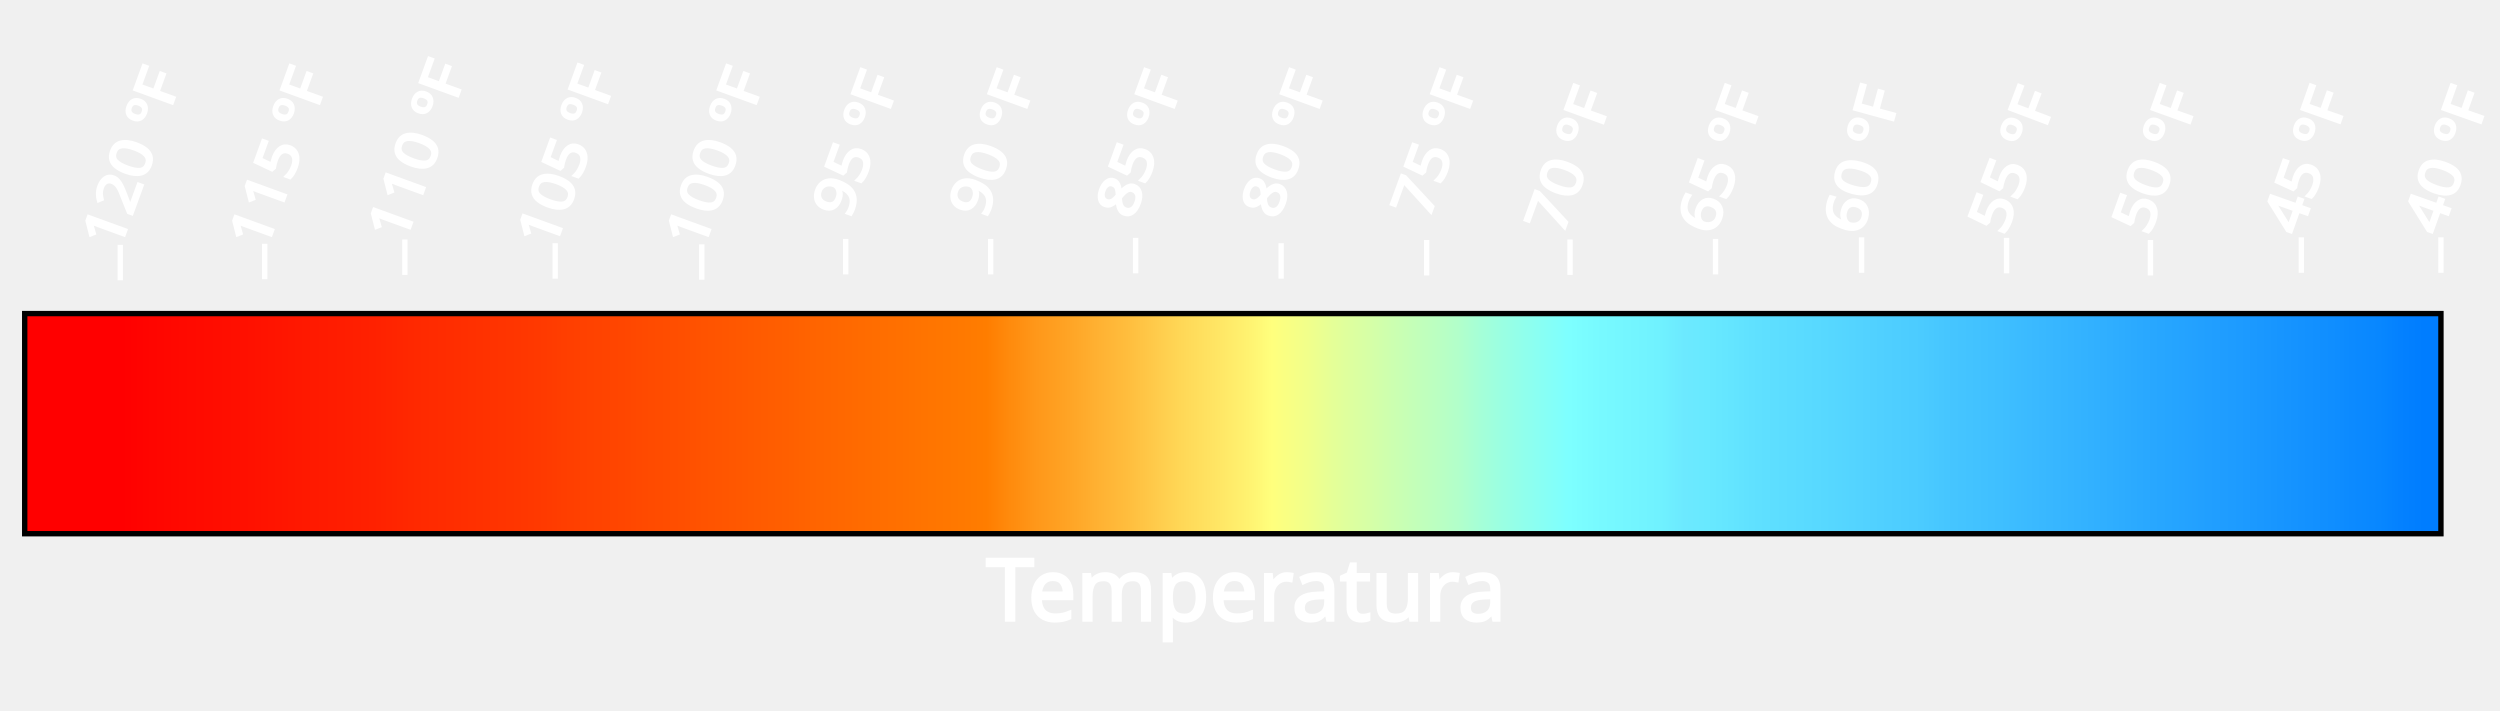
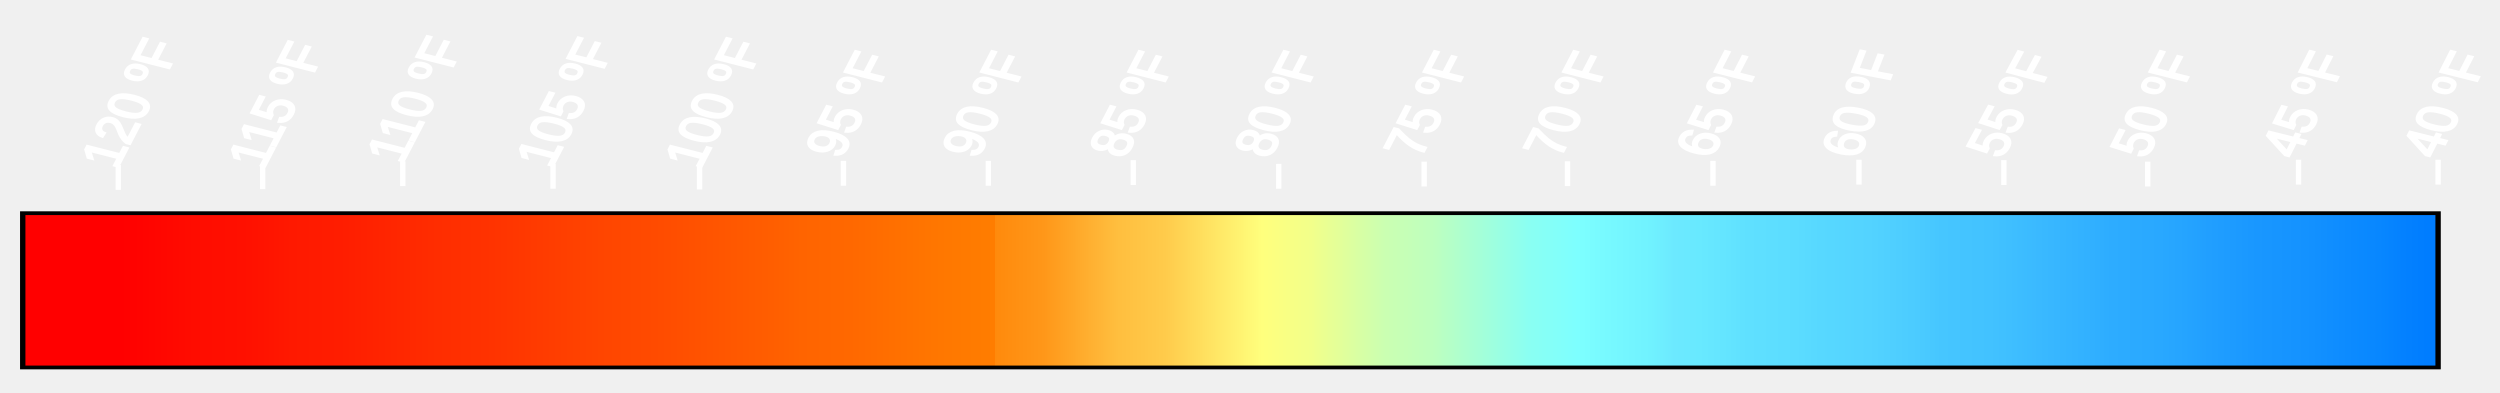
- <svg xmlns="http://www.w3.org/2000/svg" version="1.1" id="Layer_1" x="0px" y="0px" viewBox="0 0 465.6 132.3" style="enable-background:new 0 0 465.6 132.3;" xml:space="preserve">
-   <style type="text/css">
- 	.st0{fill:url(#SVGID_1_);}
- 	.st1{fill:none;stroke:white;stroke-miterlimit:10;}
- 	.st2{fill:none;}
- 	.st3{stroke:white;stroke-width:0.5;stroke-miterlimit:10;fill:white;}
- 	.st4{font-family:'ArialMT';}
- 	.st5{font-size:10.531px;}
- 	.st6{font-size:16px;}
- 	.st7{fill:none;stroke:#000000;stroke-width:12;stroke-miterlimit:10;}
- 	.st8{fill-rule:evenodd;clip-rule:evenodd;fill:url(#SVGID_2_);}
- 	.st9{fill-rule:evenodd;clip-rule:evenodd;fill:url(#SVGID_3_);}
- 	.st10{fill-rule:evenodd;clip-rule:evenodd;fill:url(#SVGID_4_);}
- </style>
-   <g>
-     <linearGradient id="SVGID_1_" gradientUnits="userSpaceOnUse" x1="-1651.465" y1="-833.594" x2="-1201.465" y2="-833.594" gradientTransform="matrix(-1 0 0 1 -1199.969 912.455)">
-       <stop offset="0" style="stop-color:#007DFF" />
-       <stop offset="1.000000e-02" style="stop-color:#0481FF" />
-       <stop offset="1.860000e-02" style="stop-color:#0887FF" />
-       <stop offset="3.000000e-02" style="stop-color:#0C8AFF" />
-       <stop offset="3.820000e-02" style="stop-color:#108EFF" />
-       <stop offset="5.100000e-02" style="stop-color:#1492FF" />
-       <stop offset="6.500000e-02" style="stop-color:#1997FF" />
-       <stop offset="7.630000e-02" style="stop-color:#1D9BFF" />
-       <stop offset="8.950000e-02" style="stop-color:#219FFF" />
-       <stop offset="0.103" style="stop-color:#25A4FF" />
-       <stop offset="0.115" style="stop-color:#29A8FF" />
-       <stop offset="0.125" style="stop-color:#2DACFF" />
-       <stop offset="0.138" style="stop-color:#32B1FF" />
-       <stop offset="0.149" style="stop-color:#36B5FF" />
-       <stop offset="0.161" style="stop-color:#3AB9FF" />
-       <stop offset="0.173" style="stop-color:#3EBEFF" />
-       <stop offset="0.185" style="stop-color:#42C2FF" />
-       <stop offset="0.198" style="stop-color:#46C6FF" />
-       <stop offset="0.208" style="stop-color:#4BCBFF" />
-       <stop offset="0.222" style="stop-color:#4FCFFF" />
-       <stop offset="0.234" style="stop-color:#53D3FF" />
-       <stop offset="0.248" style="stop-color:#57D8FF" />
-       <stop offset="0.262" style="stop-color:#5BDCFF" />
-       <stop offset="0.276" style="stop-color:#5FE0FF" />
-       <stop offset="0.287" style="stop-color:#64E5FF" />
-       <stop offset="0.297" style="stop-color:#68E9FF" />
-       <stop offset="0.306" style="stop-color:#6CE9FF" />
-       <stop offset="0.317" style="stop-color:#70F2FF" />
-       <stop offset="0.33" style="stop-color:#74F6FF" />
-       <stop offset="0.343" style="stop-color:#78FAFF" />
-       <stop offset="0.354" style="stop-color:#7DFFFF" />
-       <stop offset="0.367" style="stop-color:#8AFFF2" />
-       <stop offset="0.379" style="stop-color:#97FFE5" />
-       <stop offset="0.39" style="stop-color:#A4FFD8" />
-       <stop offset="0.399" style="stop-color:#B1FFCB" />
-       <stop offset="0.412" style="stop-color:#BEFFBE" />
-       <stop offset="0.426" style="stop-color:#CBFFB1" />
-       <stop offset="0.439" style="stop-color:#D8FFA4" />
-       <stop offset="0.452" style="stop-color:#E5FF97" />
-       <stop offset="0.463" style="stop-color:#F2FF8A" />
-       <stop offset="0.477" style="stop-color:#FFFF7D" />
-       <stop offset="0.487" style="stop-color:#FFF270" />
-       <stop offset="0.5" style="stop-color:#FFE564" />
-       <stop offset="0.514" style="stop-color:#FFD857" />
-       <stop offset="0.525" style="stop-color:#FFCB4B" />
-       <stop offset="0.536" style="stop-color:#FFBE3E" />
-       <stop offset="0.549" style="stop-color:#FFB132" />
-       <stop offset="0.561" style="stop-color:#FFA425" />
-       <stop offset="0.575" style="stop-color:#FF9719" />
-       <stop offset="0.586" style="stop-color:#FF8A0C" />
-       <stop offset="0.595" style="stop-color:#FF7D00" />
-       <stop offset="0.608" style="stop-color:#FF7800" />
-       <stop offset="0.621" style="stop-color:#FF7400" />
-       <stop offset="0.631" style="stop-color:#FF7000" />
-       <stop offset="0.644" style="stop-color:#FF6C00" />
-       <stop offset="0.655" style="stop-color:#FF6800" />
-       <stop offset="0.667" style="stop-color:#FF6400" />
-       <stop offset="0.678" style="stop-color:#FF5F00" />
-       <stop offset="0.69" style="stop-color:#FF5B00" />
-       <stop offset="0.7" style="stop-color:#FF5700" />
-       <stop offset="0.712" style="stop-color:#FF5300" />
-       <stop offset="0.721" style="stop-color:#FF4F00" />
-       <stop offset="0.734" style="stop-color:#FF4B00" />
-       <stop offset="0.746" style="stop-color:#FF4600" />
-       <stop offset="0.759" style="stop-color:#FF4200" />
-       <stop offset="0.77" style="stop-color:#FF3E00" />
-       <stop offset="0.778" style="stop-color:#FF3A00" />
-       <stop offset="0.789" style="stop-color:#FF3600" />
-       <stop offset="0.802" style="stop-color:#FF3200" />
-       <stop offset="0.817" style="stop-color:#FF2D00" />
-       <stop offset="0.831" style="stop-color:#FF2900" />
-       <stop offset="0.84" style="stop-color:#FF2500" />
-       <stop offset="0.849" style="stop-color:#FF2100" />
-       <stop offset="0.862" style="stop-color:#FF1D00" />
-       <stop offset="0.877" style="stop-color:#FF1900" />
-       <stop offset="0.891" style="stop-color:#FF1400" />
-       <stop offset="0.902" style="stop-color:#FF1000" />
-       <stop offset="0.917" style="stop-color:#FF0C00" />
-       <stop offset="0.931" style="stop-color:#FF0800" />
-       <stop offset="0.943" style="stop-color:#FF0400" />
-       <stop offset="0.953" style="stop-color:#FF0000" />
+ <svg xmlns="http://www.w3.org/2000/svg" width="100%" height="100%" viewBox="0 0 420 66" version="1.1" xml:space="preserve" style="fill-rule:evenodd;clip-rule:evenodd;stroke-miterlimit:10;">
+   <g transform="matrix(0.901738,0,0,0.63216,-0.329174,-1.10245)">
+     <rect x="4.6" y="58.4" width="450" height="41" style="fill:url(#_Linear1);" />
+     <path d="M5.1,58.9L454.1,58.9L454.1,98.9L5.1,98.9L5.1,58.9M4.1,57.9L4.1,99.9L455.1,99.9L455.1,57.9L4.1,57.9Z" style="fill-rule:nonzero;" />
+   </g>
+   <g transform="matrix(0.901738,0,0,0.63216,-0.329174,-1.10245)">
+     <path d="M428.6,50.8L428.6,44.2" style="fill:none;fill-rule:nonzero;stroke:white;stroke-width:1px;" />
+     <path d="M428.6,50.8L428.6,44.2" style="fill:none;fill-rule:nonzero;" />
+   </g>
+   <g transform="matrix(0.901738,0,0,0.63216,-0.329174,-1.10245)">
+     <path d="M454.6,50.8L454.6,44.2" style="fill:none;fill-rule:nonzero;stroke:white;stroke-width:1px;" />
+     <path d="M454.6,50.8L454.6,44.2" style="fill:none;fill-rule:nonzero;" />
+   </g>
+   <g transform="matrix(0.344374,-0.678687,0.849618,0.2119,409.474,26.7321)">
+     <text x="0px" y="0px" style="font-family:'ArialMT', 'Arial', sans-serif;font-size:10.531px;fill:white;stroke:white;stroke-width:0.5px;">40 ºF</text>
+   </g>
+   <g transform="matrix(0.901738,0,0,0.63216,-0.329174,-1.10245)">
+     <path d="M400.5,51.3L400.5,44.7" style="fill:none;fill-rule:nonzero;stroke:white;stroke-width:1px;" />
+     <path d="M400.5,51.3L400.5,44.7" style="fill:none;fill-rule:nonzero;" />
+   </g>
+   <g transform="matrix(0.901738,0,0,0.63216,-0.329174,-1.10245)">
+     <path d="M373.7,50.9L373.7,44.3" style="fill:none;fill-rule:nonzero;stroke:white;stroke-width:1px;" />
+     <path d="M373.7,50.9L373.7,44.3" style="fill:none;fill-rule:nonzero;" />
+   </g>
+   <g transform="matrix(0.901738,0,0,0.63216,-0.329174,-1.10245)">
+     <path d="M346.7,50.8L346.7,44.2" style="fill:none;fill-rule:nonzero;stroke:white;stroke-width:1px;" />
+     <path d="M346.7,50.8L346.7,44.2" style="fill:none;fill-rule:nonzero;" />
+   </g>
+   <g transform="matrix(0.901738,0,0,0.63216,-0.329174,-1.10245)">
+     <path d="M319.5,51.1L319.5,44.5" style="fill:none;fill-rule:nonzero;stroke:white;stroke-width:1px;" />
+     <path d="M319.5,51.1L319.5,44.5" style="fill:none;fill-rule:nonzero;" />
+   </g>
+   <g transform="matrix(0.901738,0,0,0.63216,-0.329174,-1.10245)">
+     <path d="M292.4,51.2L292.4,44.6" style="fill:none;fill-rule:nonzero;stroke:white;stroke-width:1px;" />
+     <path d="M292.4,51.2L292.4,44.6" style="fill:none;fill-rule:nonzero;" />
+   </g>
+   <g transform="matrix(0.901738,0,0,0.63216,-0.329174,-1.10245)">
+     <path d="M265.7,51.3L265.7,44.7" style="fill:none;fill-rule:nonzero;stroke:white;stroke-width:1px;" />
+     <path d="M265.7,51.3L265.7,44.7" style="fill:none;fill-rule:nonzero;" />
+   </g>
+   <g transform="matrix(0.901738,0,0,0.63216,-0.329174,-1.10245)">
+     <path d="M238.6,51.9L238.6,45.3" style="fill:none;fill-rule:nonzero;stroke:white;stroke-width:1px;" />
+     <path d="M238.6,51.9L238.6,45.3" style="fill:none;fill-rule:nonzero;" />
+   </g>
+   <g transform="matrix(0.901738,0,0,0.63216,-0.329174,-1.10245)">
+     <path d="M211.5,50.9L211.5,44.3" style="fill:none;fill-rule:nonzero;stroke:white;stroke-width:1px;" />
+     <path d="M211.5,50.9L211.5,44.3" style="fill:none;fill-rule:nonzero;" />
+   </g>
+   <g transform="matrix(0.901738,0,0,0.63216,-0.329174,-1.10245)">
+     <path d="M184.5,51.1L184.5,44.5" style="fill:none;fill-rule:nonzero;stroke:white;stroke-width:1px;" />
+     <path d="M184.5,51.1L184.5,44.5" style="fill:none;fill-rule:nonzero;" />
+   </g>
+   <g transform="matrix(0.901738,0,0,0.63216,-0.329174,-1.10245)">
+     <path d="M130.7,52.1L130.7,45.5" style="fill:none;fill-rule:nonzero;stroke:white;stroke-width:1px;" />
+     <path d="M130.7,52.1L130.7,45.5" style="fill:none;fill-rule:nonzero;" />
+   </g>
+   <g transform="matrix(0.901738,0,0,0.63216,-0.329174,-1.10245)">
+     <path d="M103.4,51.9L103.4,45.3" style="fill:none;fill-rule:nonzero;stroke:white;stroke-width:1px;" />
+     <path d="M103.4,51.9L103.4,45.3" style="fill:none;fill-rule:nonzero;" />
+   </g>
+   <g transform="matrix(0.901738,0,0,0.63216,-0.329174,-1.10245)">
+     <path d="M75.4,51.2L75.4,44.6" style="fill:none;fill-rule:nonzero;stroke:white;stroke-width:1px;" />
+     <path d="M75.4,51.2L75.4,44.6" style="fill:none;fill-rule:nonzero;" />
+   </g>
+   <g transform="matrix(0.342931,-0.679067,0.850069,0.210952,385.838,26.7321)">
+     <text x="0px" y="0px" style="font-family:'ArialMT', 'Arial', sans-serif;font-size:10.531px;fill:white;stroke:white;stroke-width:0.5px;">45 ºF</text>
+   </g>
+   <g transform="matrix(0.348432,-0.677676,0.848356,0.214366,360.535,26.7321)">
+     <text x="0px" y="0px" style="font-family:'ArialMT', 'Arial', sans-serif;font-size:10.531px;fill:white;stroke:white;stroke-width:0.5px;">50 ºF</text>
+   </g>
+   <g transform="matrix(0.36286,-0.673946,0.843667,0.223216,336.304,26.7321)">
+     <text x="0px" y="0px" style="font-family:'ArialMT', 'Arial', sans-serif;font-size:10.531px;fill:white;stroke:white;stroke-width:0.5px;">55 ºF</text>
+   </g>
+   <g transform="matrix(0.271243,-0.694807,0.869727,0.166827,312.246,26.7321)">
+     <text x="0px" y="0px" style="font-family:'ArialMT', 'Arial', sans-serif;font-size:10.531px;fill:white;stroke:white;stroke-width:0.5px;">60 ºF</text>
+   </g>
+   <g transform="matrix(0.348161,-0.677739,0.848356,0.214239,287.485,26.7321)">
+     <text x="0px" y="0px" style="font-family:'ArialMT', 'Arial', sans-serif;font-size:10.531px;fill:white;stroke:white;stroke-width:0.5px;">65 ºF</text>
+   </g>
+   <g transform="matrix(0.351407,-0.676917,0.847364,0.216199,261.957,26.7321)">
+     <text x="0px" y="0px" style="font-family:'ArialMT', 'Arial', sans-serif;font-size:10.531px;fill:white;stroke:white;stroke-width:0.5px;">70 ºF</text>
+   </g>
+   <g transform="matrix(0.351407,-0.676917,0.847364,0.216199,238.531,26.7321)">
+     <text x="0px" y="0px" style="font-family:'ArialMT', 'Arial', sans-serif;font-size:10.531px;fill:white;stroke:white;stroke-width:0.5px;">75 ºF</text>
+   </g>
+   <g transform="matrix(0.351407,-0.676917,0.847364,0.216199,213.263,26.7321)">
+     <text x="0px" y="0px" style="font-family:'ArialMT', 'Arial', sans-serif;font-size:10.531px;fill:white;stroke:white;stroke-width:0.5px;">80 ºF</text>
+   </g>
+   <g transform="matrix(0.351407,-0.676917,0.847364,0.216199,188.916,26.7321)">
+     <text x="0px" y="0px" style="font-family:'ArialMT', 'Arial', sans-serif;font-size:10.531px;fill:white;stroke:white;stroke-width:0.5px;">85 ºF</text>
+   </g>
+   <g transform="matrix(0.351407,-0.676917,0.847364,0.216199,164.166,26.7321)">
+     <text x="0px" y="0px" style="font-family:'ArialMT', 'Arial', sans-serif;font-size:10.531px;fill:white;stroke:white;stroke-width:0.5px;">90 ºF</text>
+   </g>
+   <g transform="matrix(0.351407,-0.676917,0.847364,0.216199,141.258,26.7321)">
+     <text x="0px" y="0px" style="font-family:'ArialMT', 'Arial', sans-serif;font-size:10.531px;fill:white;stroke:white;stroke-width:0.5px;">95 ºF</text>
+   </g>
+   <g transform="matrix(0.351407,-0.676917,0.847364,0.216199,117.563,28.5074)">
+     <text x="0px" y="0px" style="font-family:'ArialMT', 'Arial', sans-serif;font-size:10.531px;fill:white;stroke:white;stroke-width:0.5px;">100 ºF</text>
+   </g>
+   <g transform="matrix(0.351407,-0.676917,0.847364,0.216199,92.6025,28.3999)">
+     <text x="0px" y="0px" style="font-family:'ArialMT', 'Arial', sans-serif;font-size:10.531px;fill:white;stroke:white;stroke-width:0.5px;">105 ºF</text>
+   </g>
+   <g transform="matrix(0.351407,-0.676917,0.847364,0.216199,67.5073,27.6465)">
+     <text x="0px" y="0px" style="font-family:'ArialMT', 'Arial', sans-serif;font-size:10.531px;fill:white;stroke:white;stroke-width:0.5px;">1<tspan x="5.075px 10.932px " y="0px 0px ">10</tspan> ºF</text>
+   </g>
+   <g transform="matrix(0.351407,-0.676917,0.847364,0.216199,44.2155,28.5071)">
+     <text x="0px" y="0px" style="font-family:'ArialMT', 'Arial', sans-serif;font-size:10.531px;fill:white;stroke:white;stroke-width:0.5px;">1<tspan x="5.075px 10.932px " y="0px 0px ">15</tspan> ºF</text>
+   </g>
+   <g transform="matrix(0.901738,0,0,0.63216,-0.329174,-1.10245)">
+     <path d="M22.4,52.2L22.4,45.6" style="fill:none;fill-rule:nonzero;stroke:white;stroke-width:1px;" />
+     <path d="M22.4,52.2L22.4,45.6" style="fill:none;fill-rule:nonzero;" />
+   </g>
+   <g transform="matrix(0.351407,-0.676917,0.847364,0.216199,19.5617,28.5076)">
+     <text x="0px" y="0px" style="font-family:'ArialMT', 'Arial', sans-serif;font-size:10.531px;fill:white;stroke:white;stroke-width:0.5px;">120 ºF</text>
+   </g>
+   <g transform="matrix(0.901738,0,0,0.63216,-0.329174,-1.10245)">
+     <path d="M157.5,51.1L157.5,44.5" style="fill:none;fill-rule:nonzero;stroke:white;stroke-width:1px;" />
+     <path d="M157.5,51.1L157.5,44.5" style="fill:none;fill-rule:nonzero;" />
+   </g>
+   <g transform="matrix(0.901738,0,0,0.63216,-0.329174,-1.10245)">
+     <path d="M49.3,52L49.3,45.4" style="fill:none;fill-rule:nonzero;stroke:white;stroke-width:1px;" />
+     <path d="M49.3,52L49.3,45.4" style="fill:none;fill-rule:nonzero;" />
+   </g>
+   <defs>
+     <linearGradient id="_Linear1" x1="0" y1="0" x2="1" y2="0" gradientUnits="userSpaceOnUse" gradientTransform="matrix(-450,5.51091e-14,-5.51091e-14,-450,451.495,78.8609)">
+       <stop offset="0" style="stop-color:rgb(0,125,255);stop-opacity:1" />
+       <stop offset="0.01" style="stop-color:rgb(4,129,255);stop-opacity:1" />
+       <stop offset="0.02" style="stop-color:rgb(8,135,255);stop-opacity:1" />
+       <stop offset="0.03" style="stop-color:rgb(12,138,255);stop-opacity:1" />
+       <stop offset="0.04" style="stop-color:rgb(16,142,255);stop-opacity:1" />
+       <stop offset="0.05" style="stop-color:rgb(20,146,255);stop-opacity:1" />
+       <stop offset="0.07" style="stop-color:rgb(25,151,255);stop-opacity:1" />
+       <stop offset="0.08" style="stop-color:rgb(29,155,255);stop-opacity:1" />
+       <stop offset="0.09" style="stop-color:rgb(33,159,255);stop-opacity:1" />
+       <stop offset="0.1" style="stop-color:rgb(37,164,255);stop-opacity:1" />
+       <stop offset="0.11" style="stop-color:rgb(41,168,255);stop-opacity:1" />
+       <stop offset="0.13" style="stop-color:rgb(45,172,255);stop-opacity:1" />
+       <stop offset="0.14" style="stop-color:rgb(50,177,255);stop-opacity:1" />
+       <stop offset="0.15" style="stop-color:rgb(54,181,255);stop-opacity:1" />
+       <stop offset="0.16" style="stop-color:rgb(58,185,255);stop-opacity:1" />
+       <stop offset="0.17" style="stop-color:rgb(62,190,255);stop-opacity:1" />
+       <stop offset="0.18" style="stop-color:rgb(66,194,255);stop-opacity:1" />
+       <stop offset="0.2" style="stop-color:rgb(70,198,255);stop-opacity:1" />
+       <stop offset="0.21" style="stop-color:rgb(75,203,255);stop-opacity:1" />
+       <stop offset="0.22" style="stop-color:rgb(79,207,255);stop-opacity:1" />
+       <stop offset="0.23" style="stop-color:rgb(83,211,255);stop-opacity:1" />
+       <stop offset="0.25" style="stop-color:rgb(87,216,255);stop-opacity:1" />
+       <stop offset="0.26" style="stop-color:rgb(91,220,255);stop-opacity:1" />
+       <stop offset="0.28" style="stop-color:rgb(95,224,255);stop-opacity:1" />
+       <stop offset="0.29" style="stop-color:rgb(100,229,255);stop-opacity:1" />
+       <stop offset="0.3" style="stop-color:rgb(104,233,255);stop-opacity:1" />
+       <stop offset="0.31" style="stop-color:rgb(108,233,255);stop-opacity:1" />
+       <stop offset="0.32" style="stop-color:rgb(112,242,255);stop-opacity:1" />
+       <stop offset="0.33" style="stop-color:rgb(116,246,255);stop-opacity:1" />
+       <stop offset="0.34" style="stop-color:rgb(120,250,255);stop-opacity:1" />
+       <stop offset="0.35" style="stop-color:rgb(125,255,255);stop-opacity:1" />
+       <stop offset="0.37" style="stop-color:rgb(138,255,242);stop-opacity:1" />
+       <stop offset="0.38" style="stop-color:rgb(151,255,229);stop-opacity:1" />
+       <stop offset="0.39" style="stop-color:rgb(164,255,216);stop-opacity:1" />
+       <stop offset="0.4" style="stop-color:rgb(177,255,203);stop-opacity:1" />
+       <stop offset="0.41" style="stop-color:rgb(190,255,190);stop-opacity:1" />
+       <stop offset="0.43" style="stop-color:rgb(203,255,177);stop-opacity:1" />
+       <stop offset="0.44" style="stop-color:rgb(216,255,164);stop-opacity:1" />
+       <stop offset="0.45" style="stop-color:rgb(229,255,151);stop-opacity:1" />
+       <stop offset="0.46" style="stop-color:rgb(242,255,138);stop-opacity:1" />
+       <stop offset="0.48" style="stop-color:rgb(255,255,125);stop-opacity:1" />
+       <stop offset="0.49" style="stop-color:rgb(255,242,112);stop-opacity:1" />
+       <stop offset="0.5" style="stop-color:rgb(255,229,100);stop-opacity:1" />
+       <stop offset="0.51" style="stop-color:rgb(255,216,87);stop-opacity:1" />
+       <stop offset="0.52" style="stop-color:rgb(255,203,75);stop-opacity:1" />
+       <stop offset="0.54" style="stop-color:rgb(255,190,62);stop-opacity:1" />
+       <stop offset="0.55" style="stop-color:rgb(255,177,50);stop-opacity:1" />
+       <stop offset="0.56" style="stop-color:rgb(255,164,37);stop-opacity:1" />
+       <stop offset="0.57" style="stop-color:rgb(255,151,25);stop-opacity:1" />
+       <stop offset="0.59" style="stop-color:rgb(255,138,12);stop-opacity:1" />
+       <stop offset="0.59" style="stop-color:rgb(255,125,0);stop-opacity:1" />
+       <stop offset="0.61" style="stop-color:rgb(255,120,0);stop-opacity:1" />
+       <stop offset="0.62" style="stop-color:rgb(255,116,0);stop-opacity:1" />
+       <stop offset="0.63" style="stop-color:rgb(255,112,0);stop-opacity:1" />
+       <stop offset="0.64" style="stop-color:rgb(255,108,0);stop-opacity:1" />
+       <stop offset="0.65" style="stop-color:rgb(255,104,0);stop-opacity:1" />
+       <stop offset="0.67" style="stop-color:rgb(255,100,0);stop-opacity:1" />
+       <stop offset="0.68" style="stop-color:rgb(255,95,0);stop-opacity:1" />
+       <stop offset="0.69" style="stop-color:rgb(255,91,0);stop-opacity:1" />
+       <stop offset="0.7" style="stop-color:rgb(255,87,0);stop-opacity:1" />
+       <stop offset="0.71" style="stop-color:rgb(255,83,0);stop-opacity:1" />
+       <stop offset="0.72" style="stop-color:rgb(255,79,0);stop-opacity:1" />
+       <stop offset="0.73" style="stop-color:rgb(255,75,0);stop-opacity:1" />
+       <stop offset="0.75" style="stop-color:rgb(255,70,0);stop-opacity:1" />
+       <stop offset="0.76" style="stop-color:rgb(255,66,0);stop-opacity:1" />
+       <stop offset="0.77" style="stop-color:rgb(255,62,0);stop-opacity:1" />
+       <stop offset="0.78" style="stop-color:rgb(255,58,0);stop-opacity:1" />
+       <stop offset="0.79" style="stop-color:rgb(255,54,0);stop-opacity:1" />
+       <stop offset="0.8" style="stop-color:rgb(255,50,0);stop-opacity:1" />
+       <stop offset="0.82" style="stop-color:rgb(255,45,0);stop-opacity:1" />
+       <stop offset="0.83" style="stop-color:rgb(255,41,0);stop-opacity:1" />
+       <stop offset="0.84" style="stop-color:rgb(255,37,0);stop-opacity:1" />
+       <stop offset="0.85" style="stop-color:rgb(255,33,0);stop-opacity:1" />
+       <stop offset="0.86" style="stop-color:rgb(255,29,0);stop-opacity:1" />
+       <stop offset="0.88" style="stop-color:rgb(255,25,0);stop-opacity:1" />
+       <stop offset="0.89" style="stop-color:rgb(255,20,0);stop-opacity:1" />
+       <stop offset="0.9" style="stop-color:rgb(255,16,0);stop-opacity:1" />
+       <stop offset="0.92" style="stop-color:rgb(255,12,0);stop-opacity:1" />
+       <stop offset="0.93" style="stop-color:rgb(255,8,0);stop-opacity:1" />
+       <stop offset="0.94" style="stop-color:rgb(255,4,0);stop-opacity:1" />
+       <stop offset="0.95" style="stop-color:rgb(255,0,0);stop-opacity:1" />
+       <stop offset="1" style="stop-color:rgb(255,0,0);stop-opacity:1" />
    </linearGradient>
-     <rect x="4.6" y="58.4" class="st0" width="450" height="41" />
-     <path d="M5.1,58.9h449v40H5.1V58.9 M4.1,57.9v42h451v-42H4.1L4.1,57.9z" />
-   </g>
-   <g>
-     <line class="st1" x1="428.6" y1="50.8" x2="428.6" y2="44.2" />
-     <line class="st2" x1="428.6" y1="50.8" x2="428.6" y2="44.2" />
-   </g>
-   <g>
-     <line class="st1" x1="454.6" y1="50.8" x2="454.6" y2="44.2" />
-     <line class="st2" x1="454.6" y1="50.8" x2="454.6" y2="44.2" />
-   </g>
-   <text transform="matrix(0.3819 -1.0736 0.9422 0.3352 454.4594 44.0309)" class="st3 st4 st5">40 ºF</text>
-   <rect x="75.6" y="81.6" class="st2" width="204.3" height="41.9" />
-   <text transform="matrix(1 0 0 1 183.668 115.5441)" class="st3 st4 st6">Temperatura</text>
-   <g>
-     <line class="st1" x1="400.5" y1="51.3" x2="400.5" y2="44.7" />
-     <line class="st2" x1="400.5" y1="51.3" x2="400.5" y2="44.7" />
-   </g>
-   <g>
-     <line class="st1" x1="373.7" y1="50.9" x2="373.7" y2="44.3" />
-     <line class="st2" x1="373.7" y1="50.9" x2="373.7" y2="44.3" />
-   </g>
-   <g>
-     <line class="st1" x1="346.7" y1="50.8" x2="346.7" y2="44.2" />
-     <line class="st2" x1="346.7" y1="50.8" x2="346.7" y2="44.2" />
-   </g>
-   <g>
-     <line class="st1" x1="319.5" y1="51.1" x2="319.5" y2="44.5" />
-     <line class="st2" x1="319.5" y1="51.1" x2="319.5" y2="44.5" />
-   </g>
-   <g>
-     <line class="st1" x1="292.4" y1="51.2" x2="292.4" y2="44.6" />
-     <line class="st2" x1="292.4" y1="51.2" x2="292.4" y2="44.6" />
-   </g>
-   <g>
-     <line class="st1" x1="265.7" y1="51.3" x2="265.7" y2="44.7" />
-     <line class="st2" x1="265.7" y1="51.3" x2="265.7" y2="44.7" />
-   </g>
-   <g>
-     <line class="st1" x1="238.6" y1="51.9" x2="238.6" y2="45.3" />
-     <line class="st2" x1="238.6" y1="51.9" x2="238.6" y2="45.3" />
-   </g>
-   <g>
-     <line class="st1" x1="211.5" y1="50.9" x2="211.5" y2="44.3" />
-     <line class="st2" x1="211.5" y1="50.9" x2="211.5" y2="44.3" />
-   </g>
-   <g>
-     <line class="st1" x1="184.5" y1="51.1" x2="184.5" y2="44.5" />
-     <line class="st2" x1="184.5" y1="51.1" x2="184.5" y2="44.5" />
-   </g>
-   <g>
-     <path class="st7" d="M157.6,24.9" />
-     <linearGradient id="SVGID_2_" gradientUnits="userSpaceOnUse" x1="278.872" y1="147.181" x2="278.872" y2="147.181" gradientTransform="matrix(4.489659e-11 -1 -1 -4.489659e-11 304.7332 303.7332)">
-       <stop offset="0" style="stop-color:#FFFFFF" />
-       <stop offset="0" style="stop-color:#000000" />
-     </linearGradient>
-     <path class="st8" d="M157.6,24.9" />
-   </g>
-   <g>
-     <line class="st1" x1="130.7" y1="52.1" x2="130.7" y2="45.5" />
-     <line class="st2" x1="130.7" y1="52.1" x2="130.7" y2="45.5" />
-   </g>
-   <g>
-     <line class="st1" x1="103.4" y1="51.9" x2="103.4" y2="45.3" />
-     <line class="st2" x1="103.4" y1="51.9" x2="103.4" y2="45.3" />
-   </g>
-   <g>
-     <line class="st1" x1="75.4" y1="51.2" x2="75.4" y2="44.6" />
-     <line class="st2" x1="75.4" y1="51.2" x2="75.4" y2="44.6" />
-   </g>
-   <g>
-     <path class="st7" d="M49.6,28.9" />
-     <linearGradient id="SVGID_3_" gradientUnits="userSpaceOnUse" x1="274.872" y1="255.181" x2="274.872" y2="255.181" gradientTransform="matrix(4.489659e-11 -1 -1 -4.489659e-11 304.7332 303.7332)">
-       <stop offset="0" style="stop-color:#FFFFFF" />
-       <stop offset="0" style="stop-color:#000000" />
-     </linearGradient>
-     <path class="st9" d="M49.6,28.9" />
-   </g>
-   <g>
-     <path class="st1" d="M49.6,49.9" />
-     <linearGradient id="SVGID_4_" gradientUnits="userSpaceOnUse" x1="253.872" y1="255.181" x2="253.872" y2="255.181" gradientTransform="matrix(4.489659e-11 -1 -1 -4.489659e-11 304.7332 303.7332)">
-       <stop offset="0" style="stop-color:#FFFFFF" />
-       <stop offset="0" style="stop-color:#000000" />
-     </linearGradient>
-     <path class="st10" d="M49.6,49.9" />
-   </g>
-   <text transform="matrix(0.3803 -1.0742 0.9427 0.3337 428.2472 44.0309)" class="st3 st4 st5">45 ºF</text>
-   <text transform="matrix(0.3864 -1.072 0.9408 0.3391 400.1876 44.0309)" class="st3 st4 st5">50 ºF</text>
-   <text transform="matrix(0.4024 -1.0661 0.9356 0.3531 373.3157 44.0309)" class="st3 st4 st5">55 ºF</text>
-   <text transform="matrix(0.3008 -1.0991 0.9645 0.2639 346.6367 44.0309)" class="st3 st4 st5">60 ºF</text>
-   <text transform="matrix(0.3861 -1.0721 0.9408 0.3389 319.1765 44.0309)" class="st3 st4 st5">65 ºF</text>
-   <text transform="matrix(0.3897 -1.0708 0.9397 0.342 290.8668 44.0309)" class="st3 st4 st5">70 ºF</text>
-   <text transform="matrix(0.3897 -1.0708 0.9397 0.342 264.8881 44.0309)" class="st3 st4 st5"> 75 ºF</text>
-   <text transform="matrix(0.3897 -1.0708 0.9397 0.342 236.8669 44.0309)" class="st3 st4 st5"> 80 ºF</text>
-   <text transform="matrix(0.3897 -1.0708 0.9397 0.342 209.8669 44.0309)" class="st3 st4 st5"> 85 ºF</text>
-   <text transform="matrix(0.3897 -1.0708 0.9397 0.342 182.42 44.0309)" class="st3 st4 st5"> 90 ºF</text>
-   <text transform="matrix(0.3897 -1.0708 0.9397 0.342 157.0158 44.0309)" class="st3 st4 st5"> 95 ºF</text>
-   <text transform="matrix(0.3897 -1.0708 0.9397 0.342 130.7392 46.8392)" class="st3 st4 st5">100 ºF</text>
-   <text transform="matrix(0.3897 -1.0708 0.9397 0.342 103.0584 46.6691)" class="st3 st4 st5">105 ºF</text>
-   <text transform="matrix(0.3897 -1.0708 0.9397 0.342 75.2286 45.4773)" class="st3 st4 st5">110 ºF</text>
-   <text transform="matrix(0.3897 -1.0708 0.9397 0.342 49.3987 46.8387)" class="st3 st4 st5">115 ºF</text>
-   <g>
-     <line class="st1" x1="22.4" y1="52.2" x2="22.4" y2="45.6" />
-     <line class="st2" x1="22.4" y1="52.2" x2="22.4" y2="45.6" />
-   </g>
-   <text transform="matrix(0.3897 -1.0708 0.9397 0.342 22.0584 46.8395)" class="st3 st4 st5">120 ºF</text>
-   <g>
-     <line class="st1" x1="157.5" y1="51.1" x2="157.5" y2="44.5" />
-     <line class="st2" x1="157.5" y1="51.1" x2="157.5" y2="44.5" />
-   </g>
-   <g>
-     <line class="st1" x1="49.3" y1="52" x2="49.3" y2="45.4" />
-     <line class="st2" x1="49.3" y1="52" x2="49.3" y2="45.4" />
-   </g>
+   </defs>
</svg>
